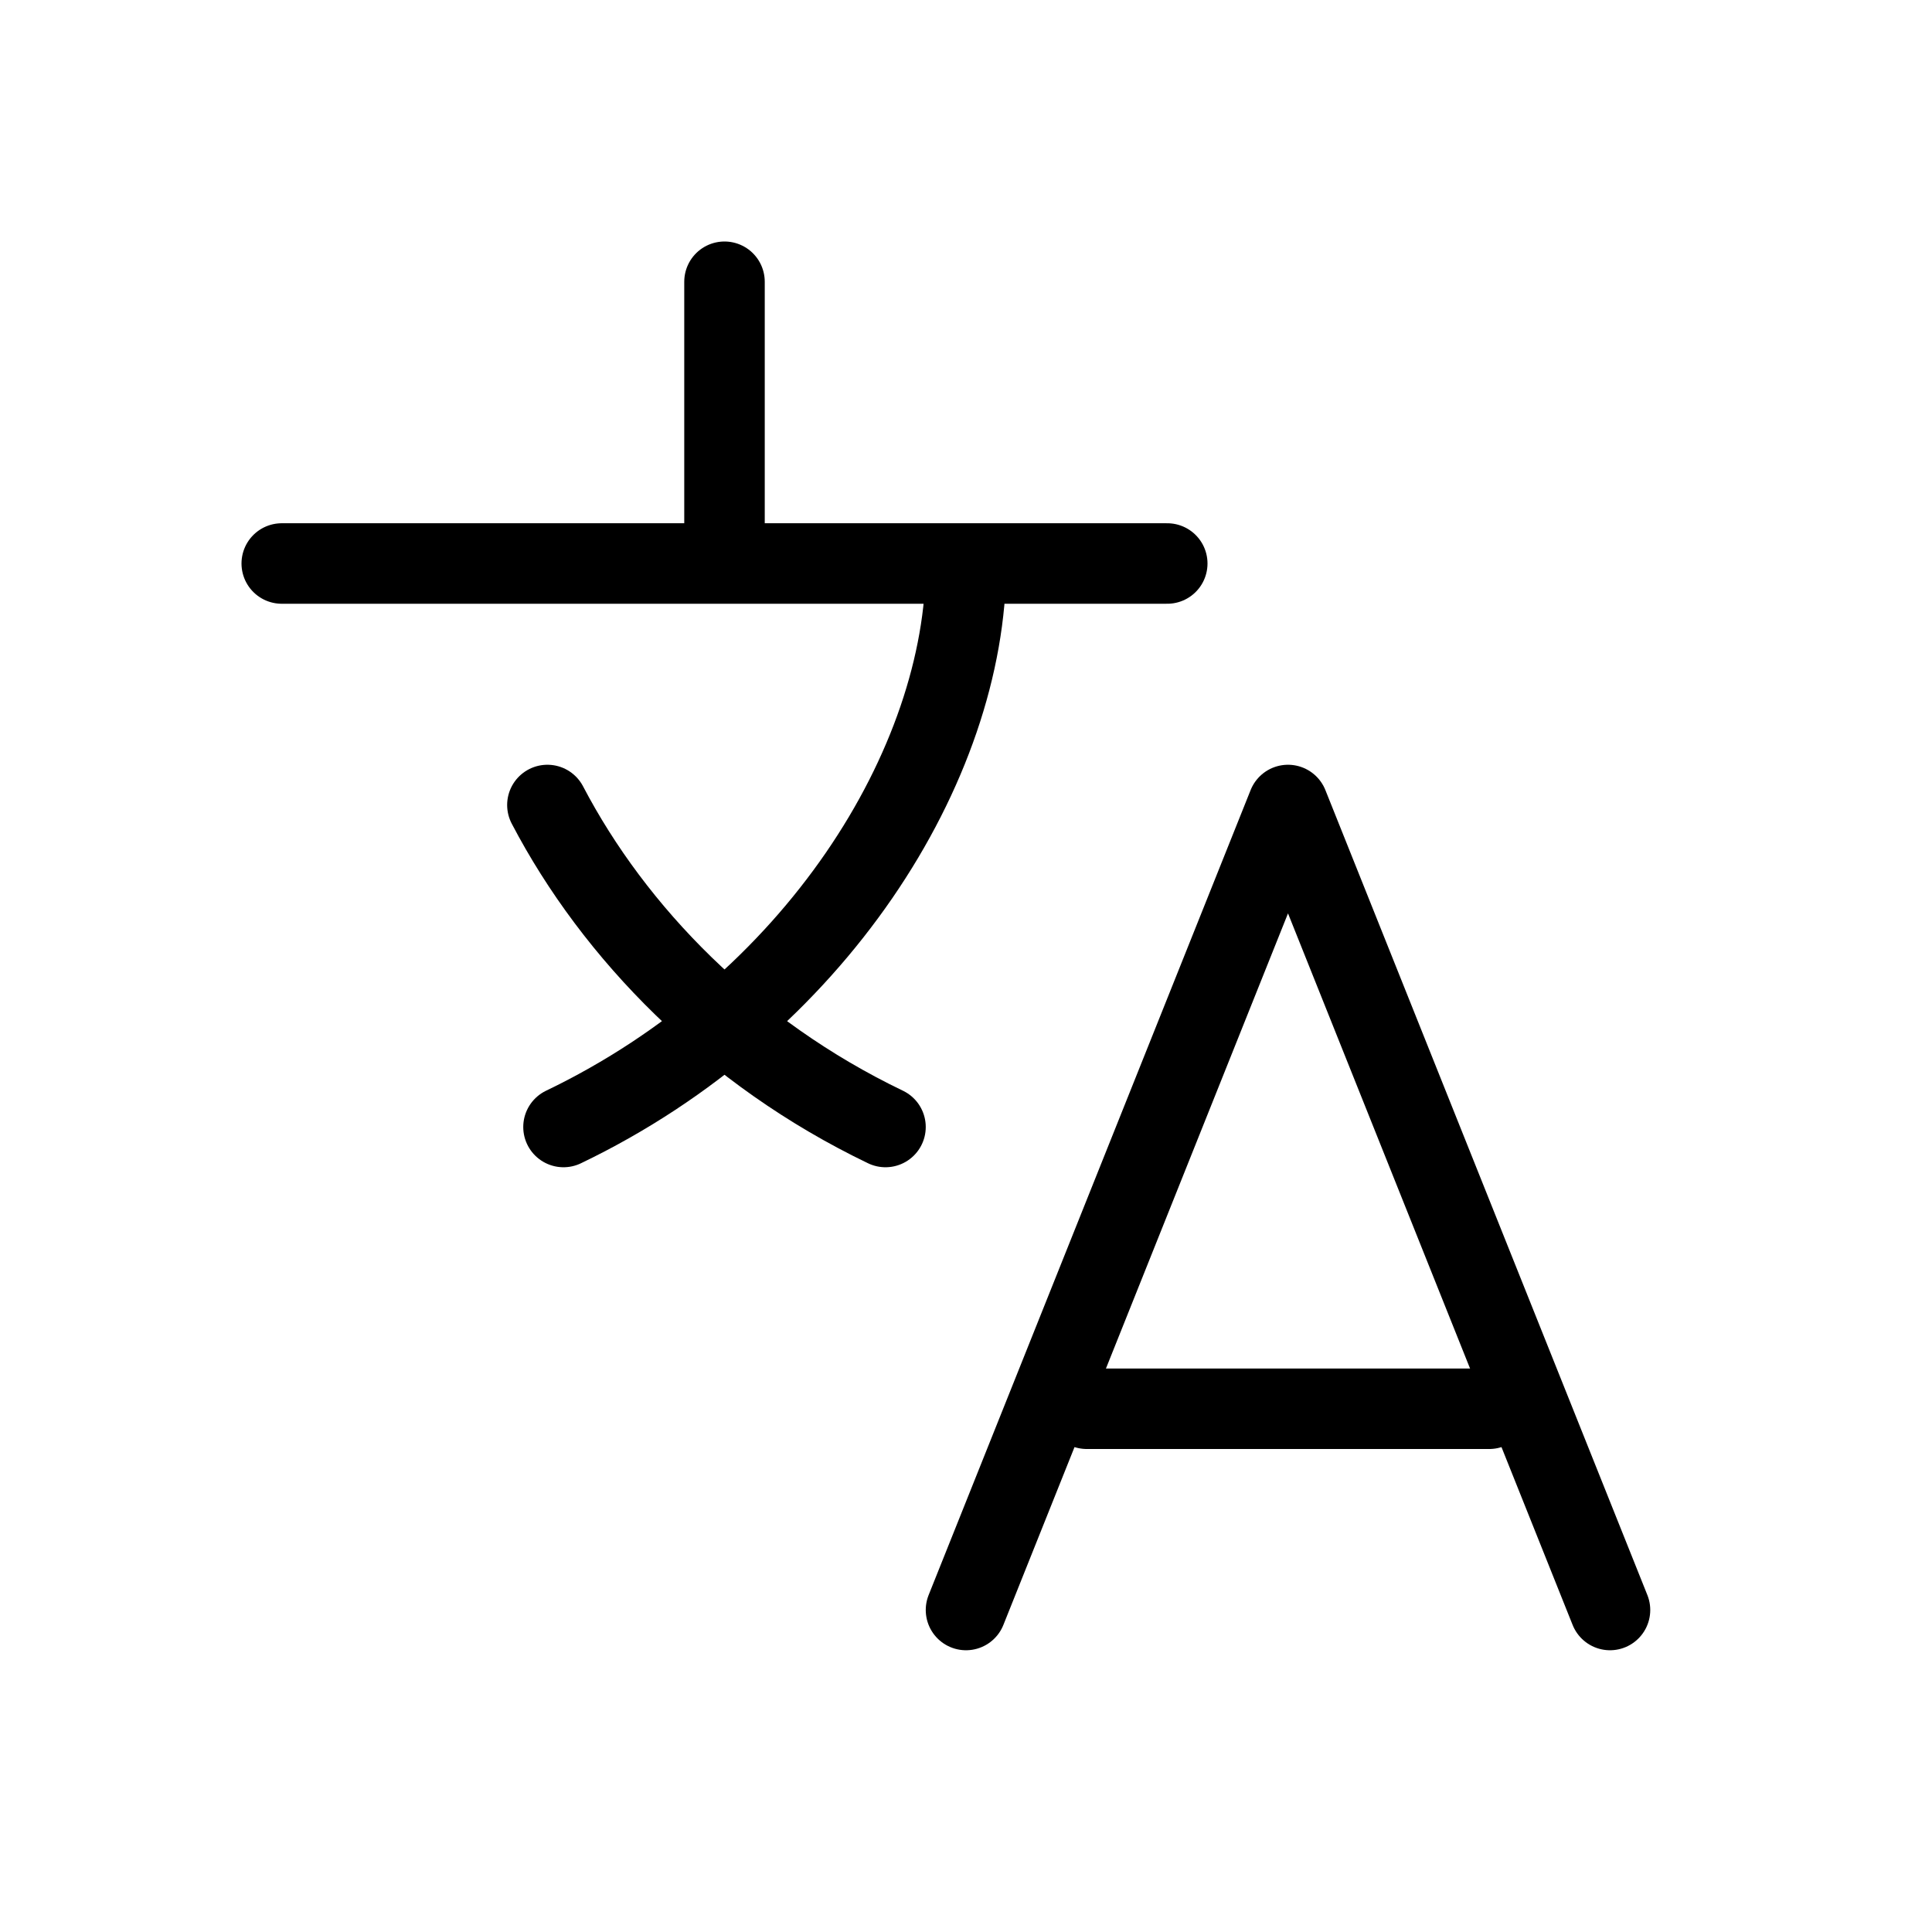
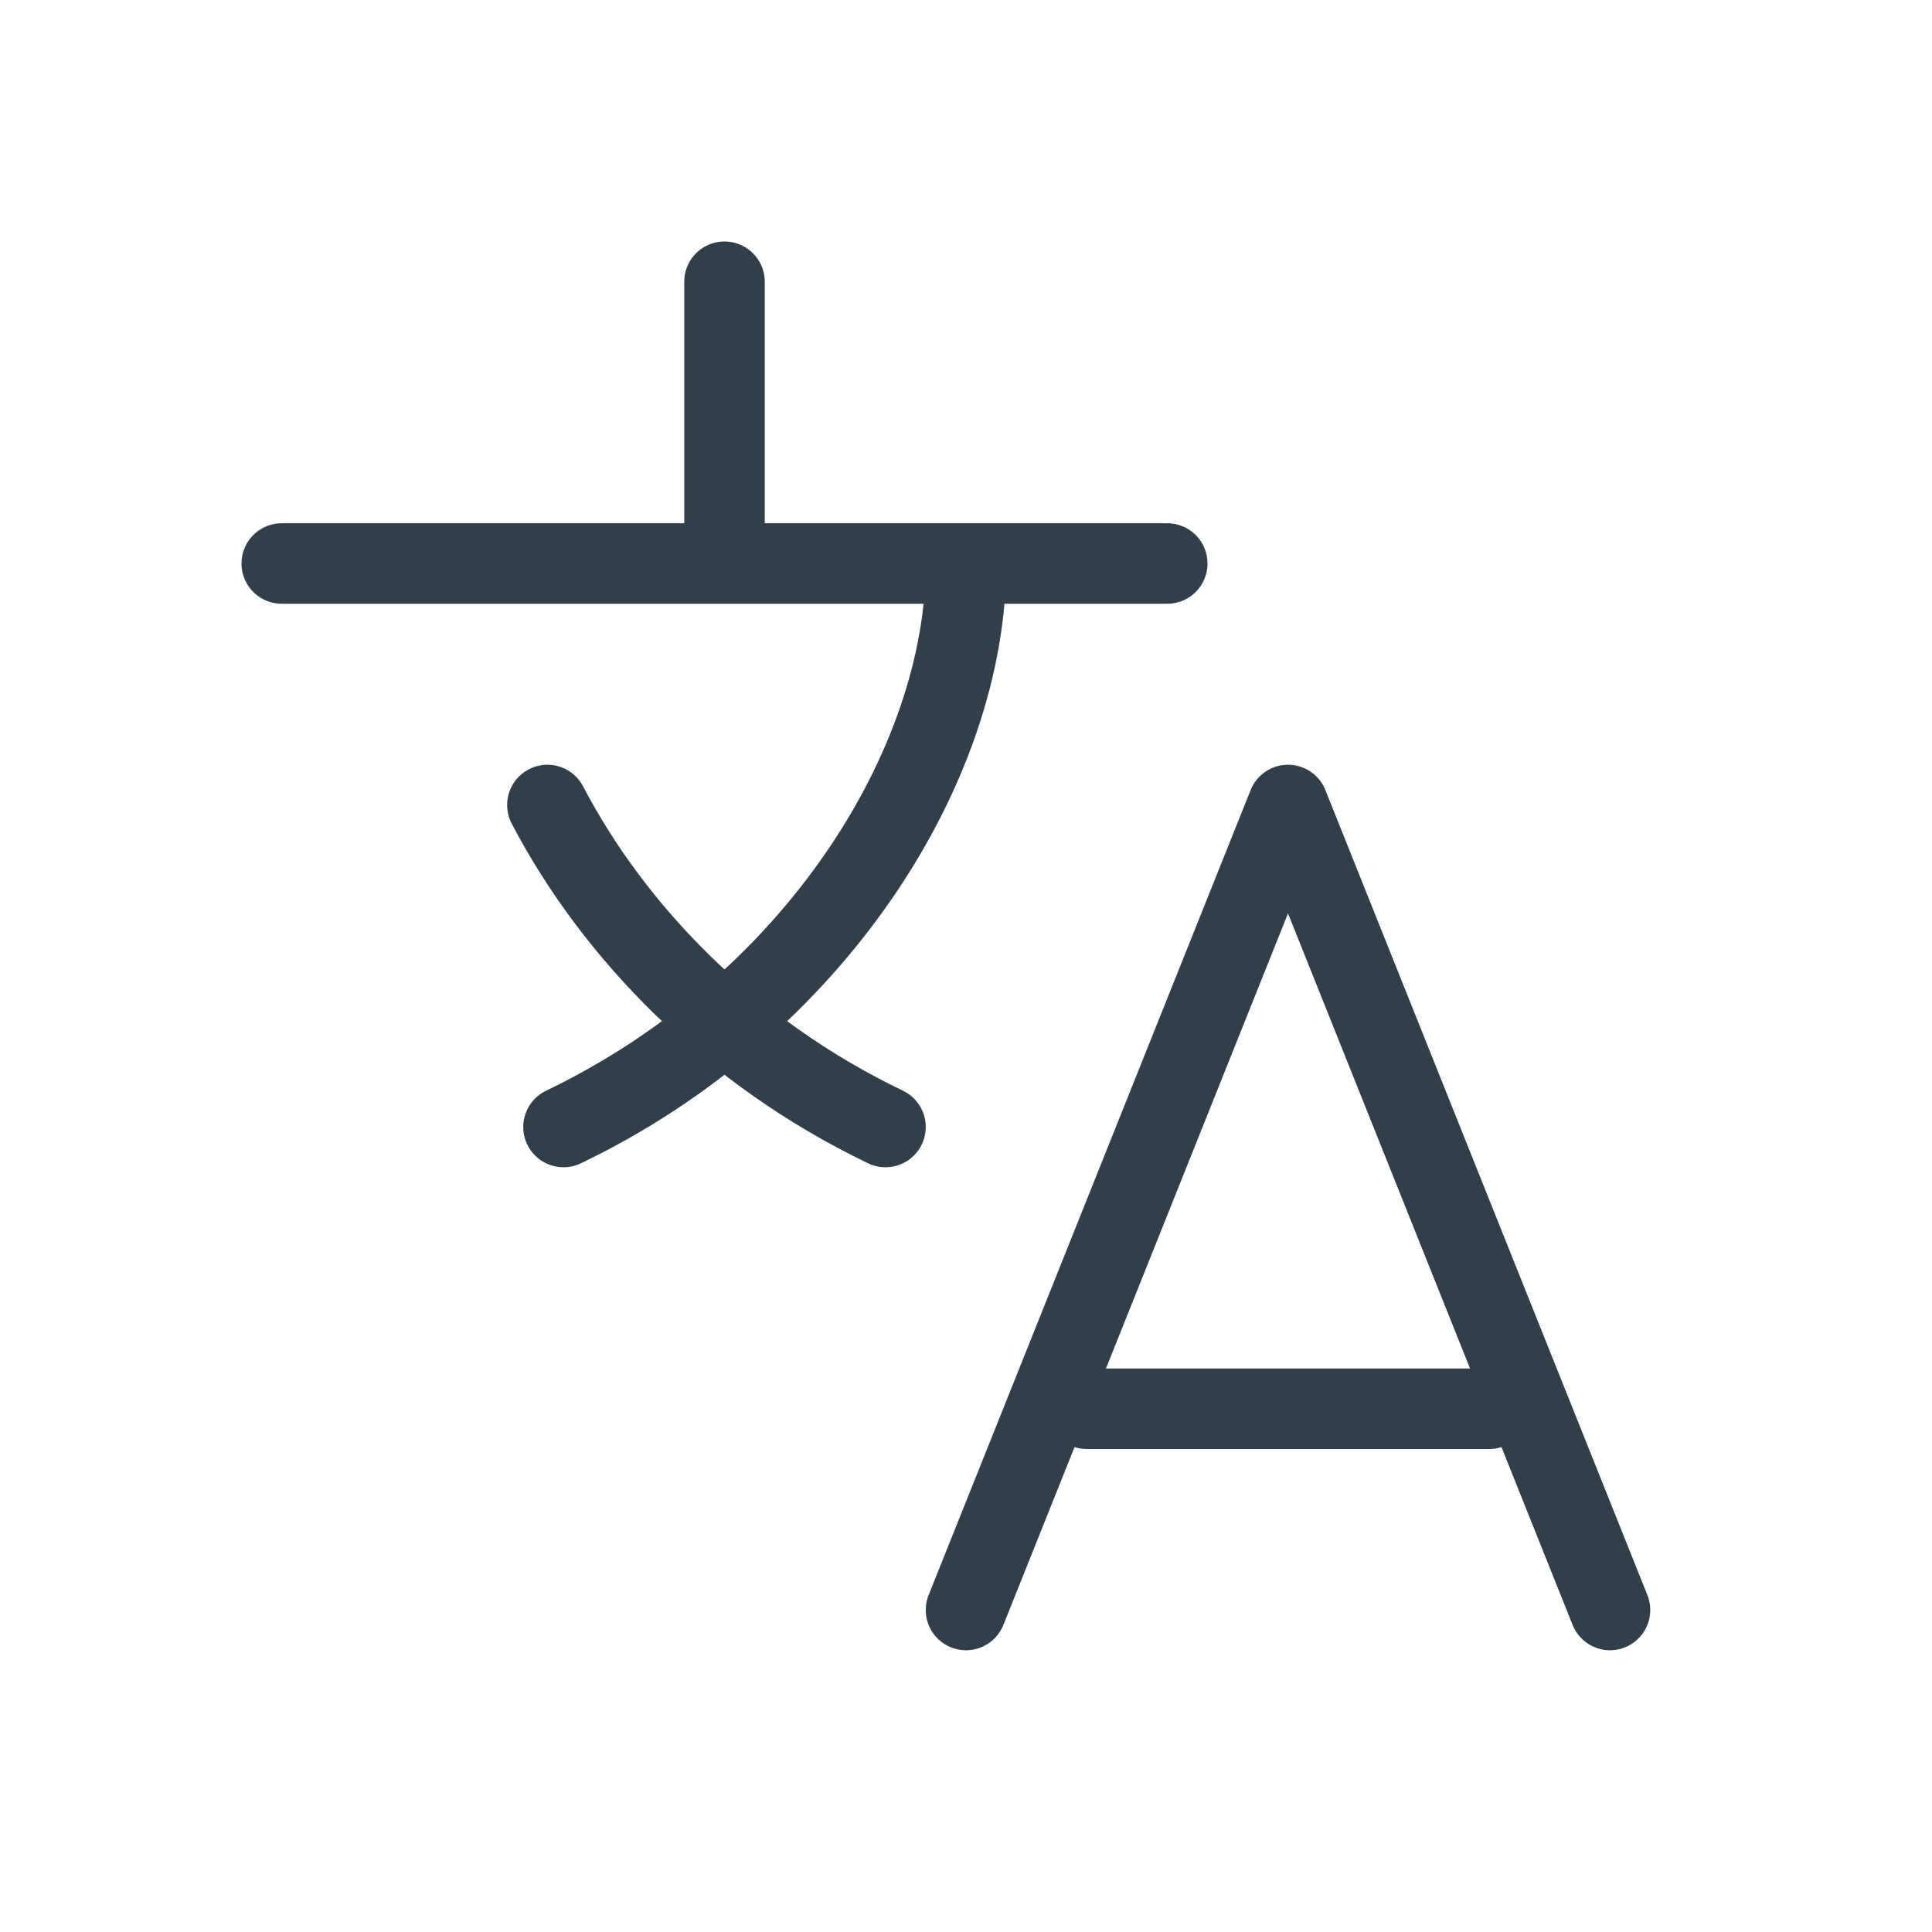
<svg xmlns="http://www.w3.org/2000/svg" width="24" height="24" fill="none">
-   <path d="m12 20 4-10 4 10" stroke="currentColor" stroke-linecap="round" stroke-linejoin="round" />
-   <path stroke="currentColor" stroke-linecap="round" d="M13.5 17.5h5M9 6.5v-3M3.5 7h11M12 7c0 2.5-1.875 5.5-5 7" />
-   <path d="M11 14c-1.92-.922-3.368-2.41-4.2-4" stroke="currentColor" stroke-linecap="round" />
+   <path d="m12 20 4-10 4 10" stroke="#323E48" stroke-linecap="round" stroke-linejoin="round" />
+   <path stroke="#323E48" stroke-linecap="round" d="M13.5 17.5h5M9 6.5v-3M3.5 7h11M12 7c0 2.5-1.875 5.5-5 7" />
+   <path d="M11 14c-1.92-.922-3.368-2.41-4.2-4" stroke="#323E48" stroke-linecap="round" />
</svg>
